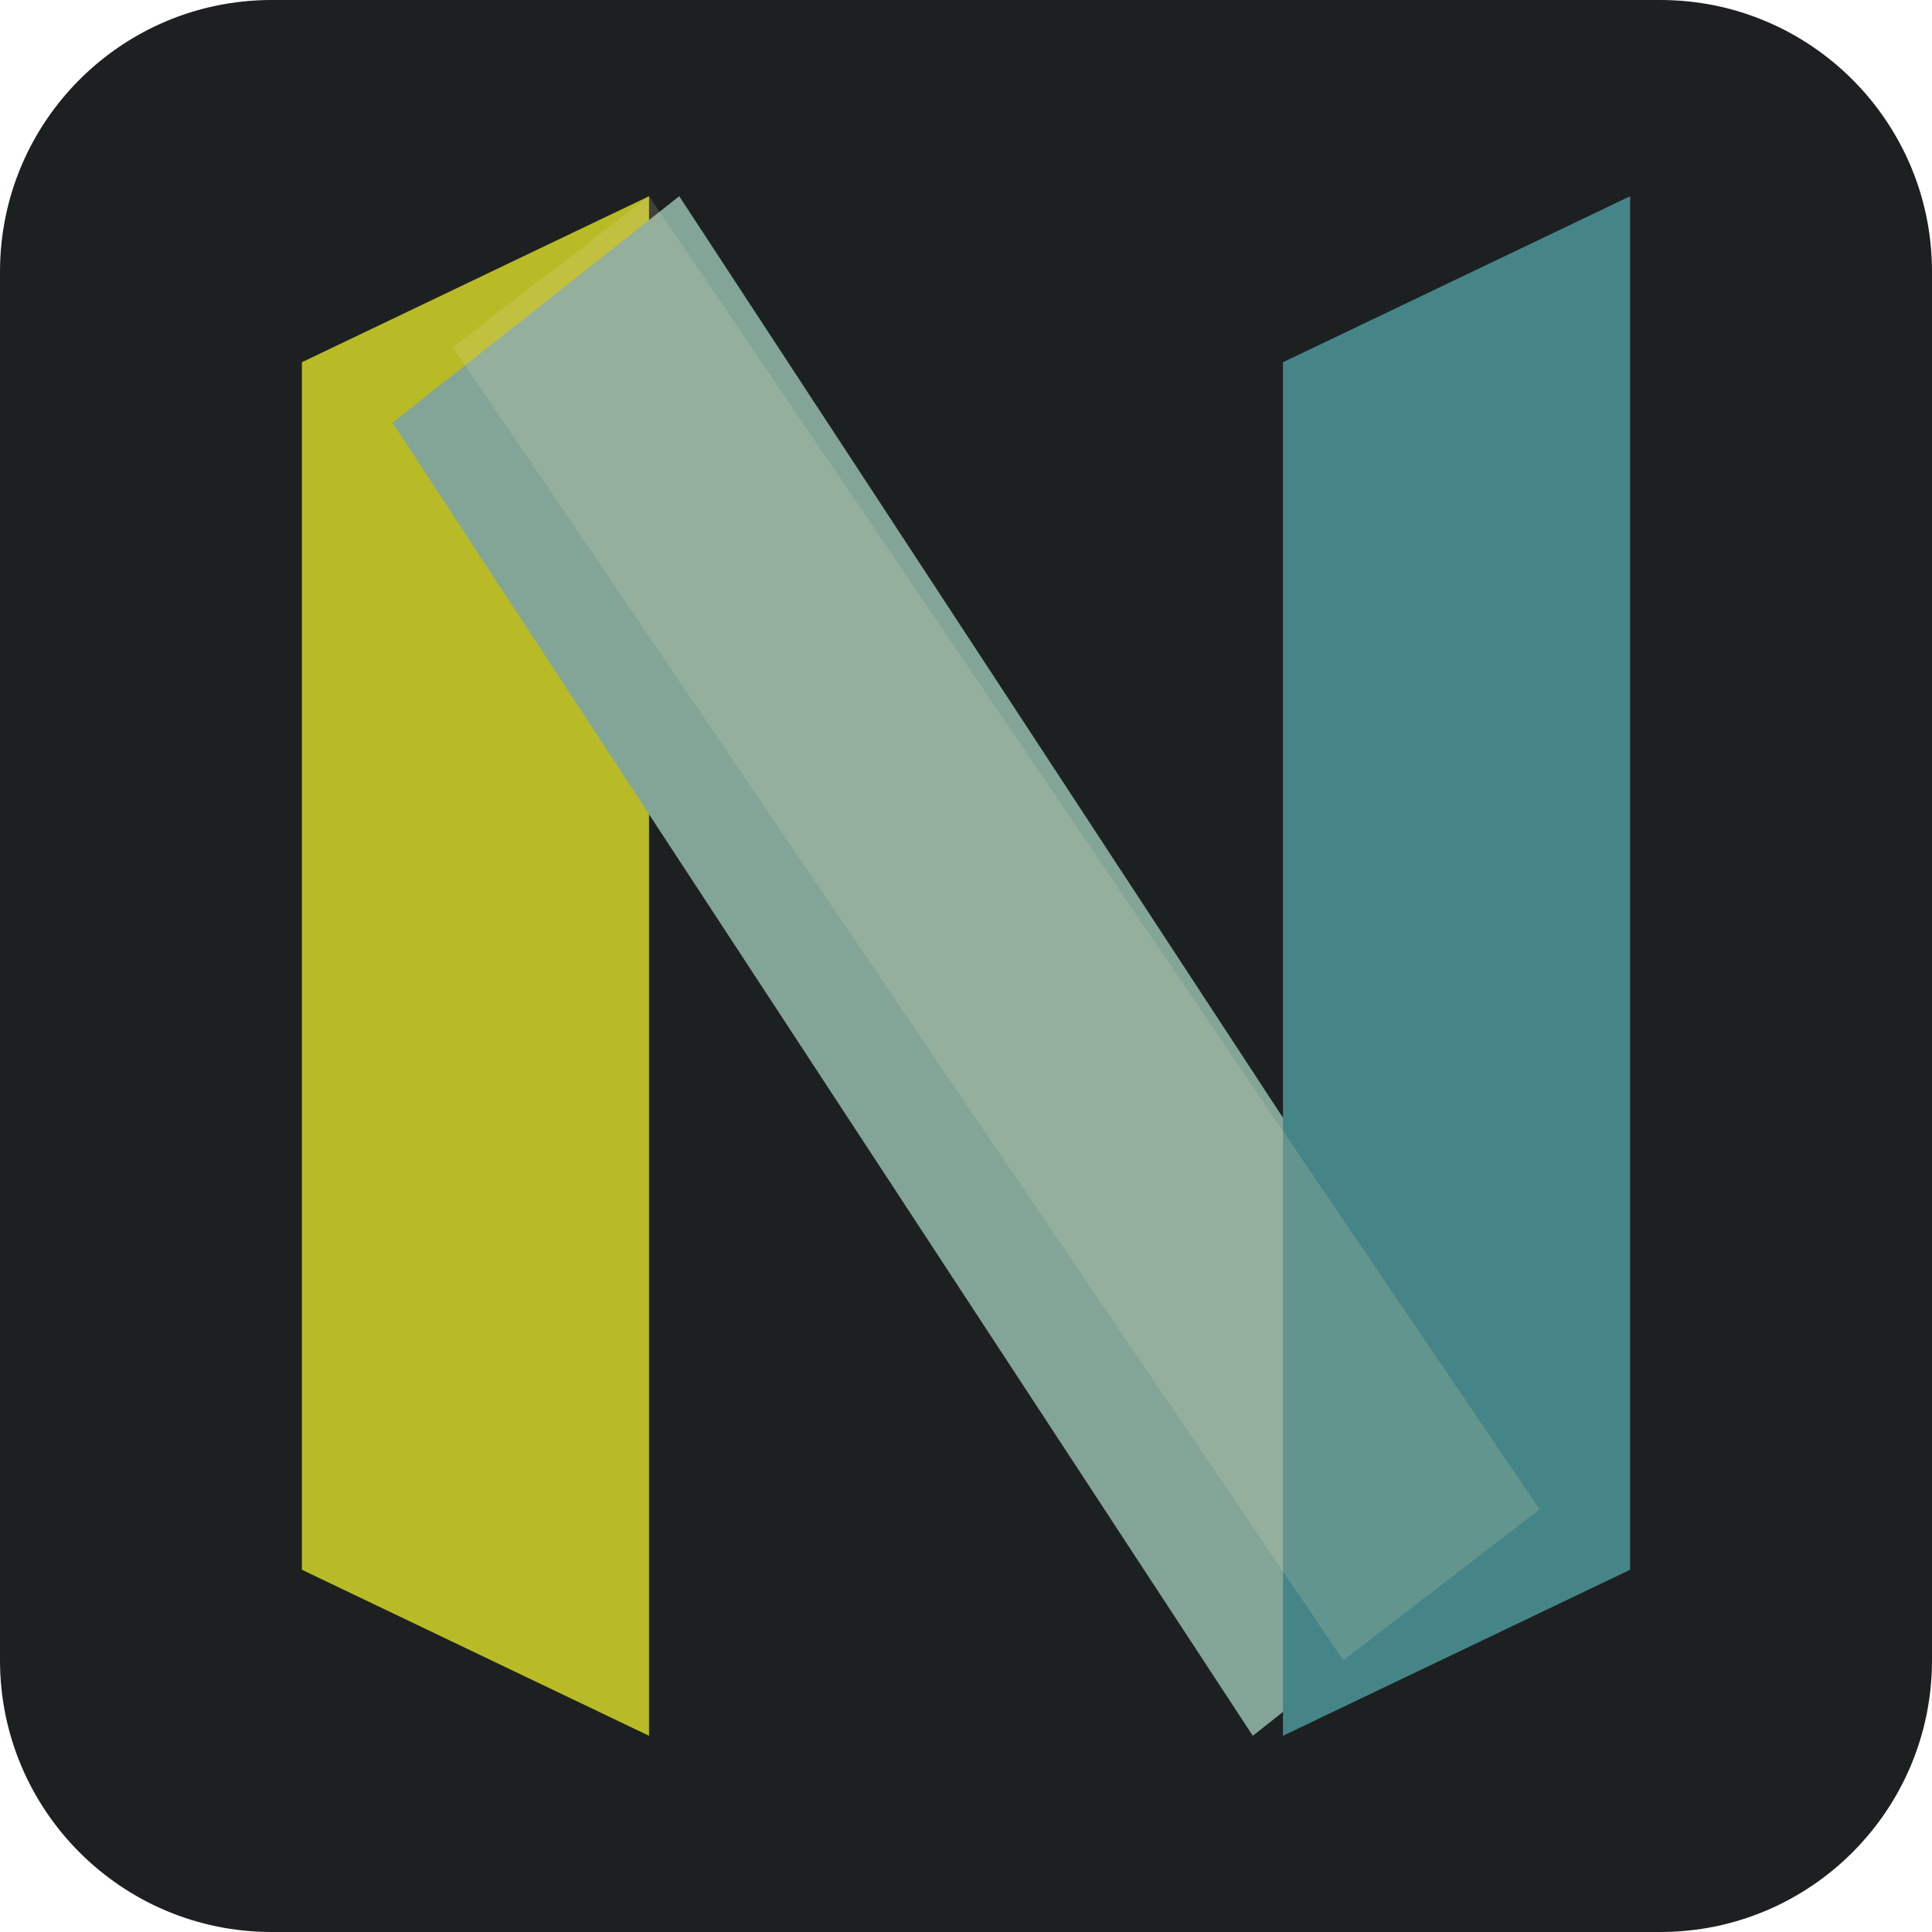
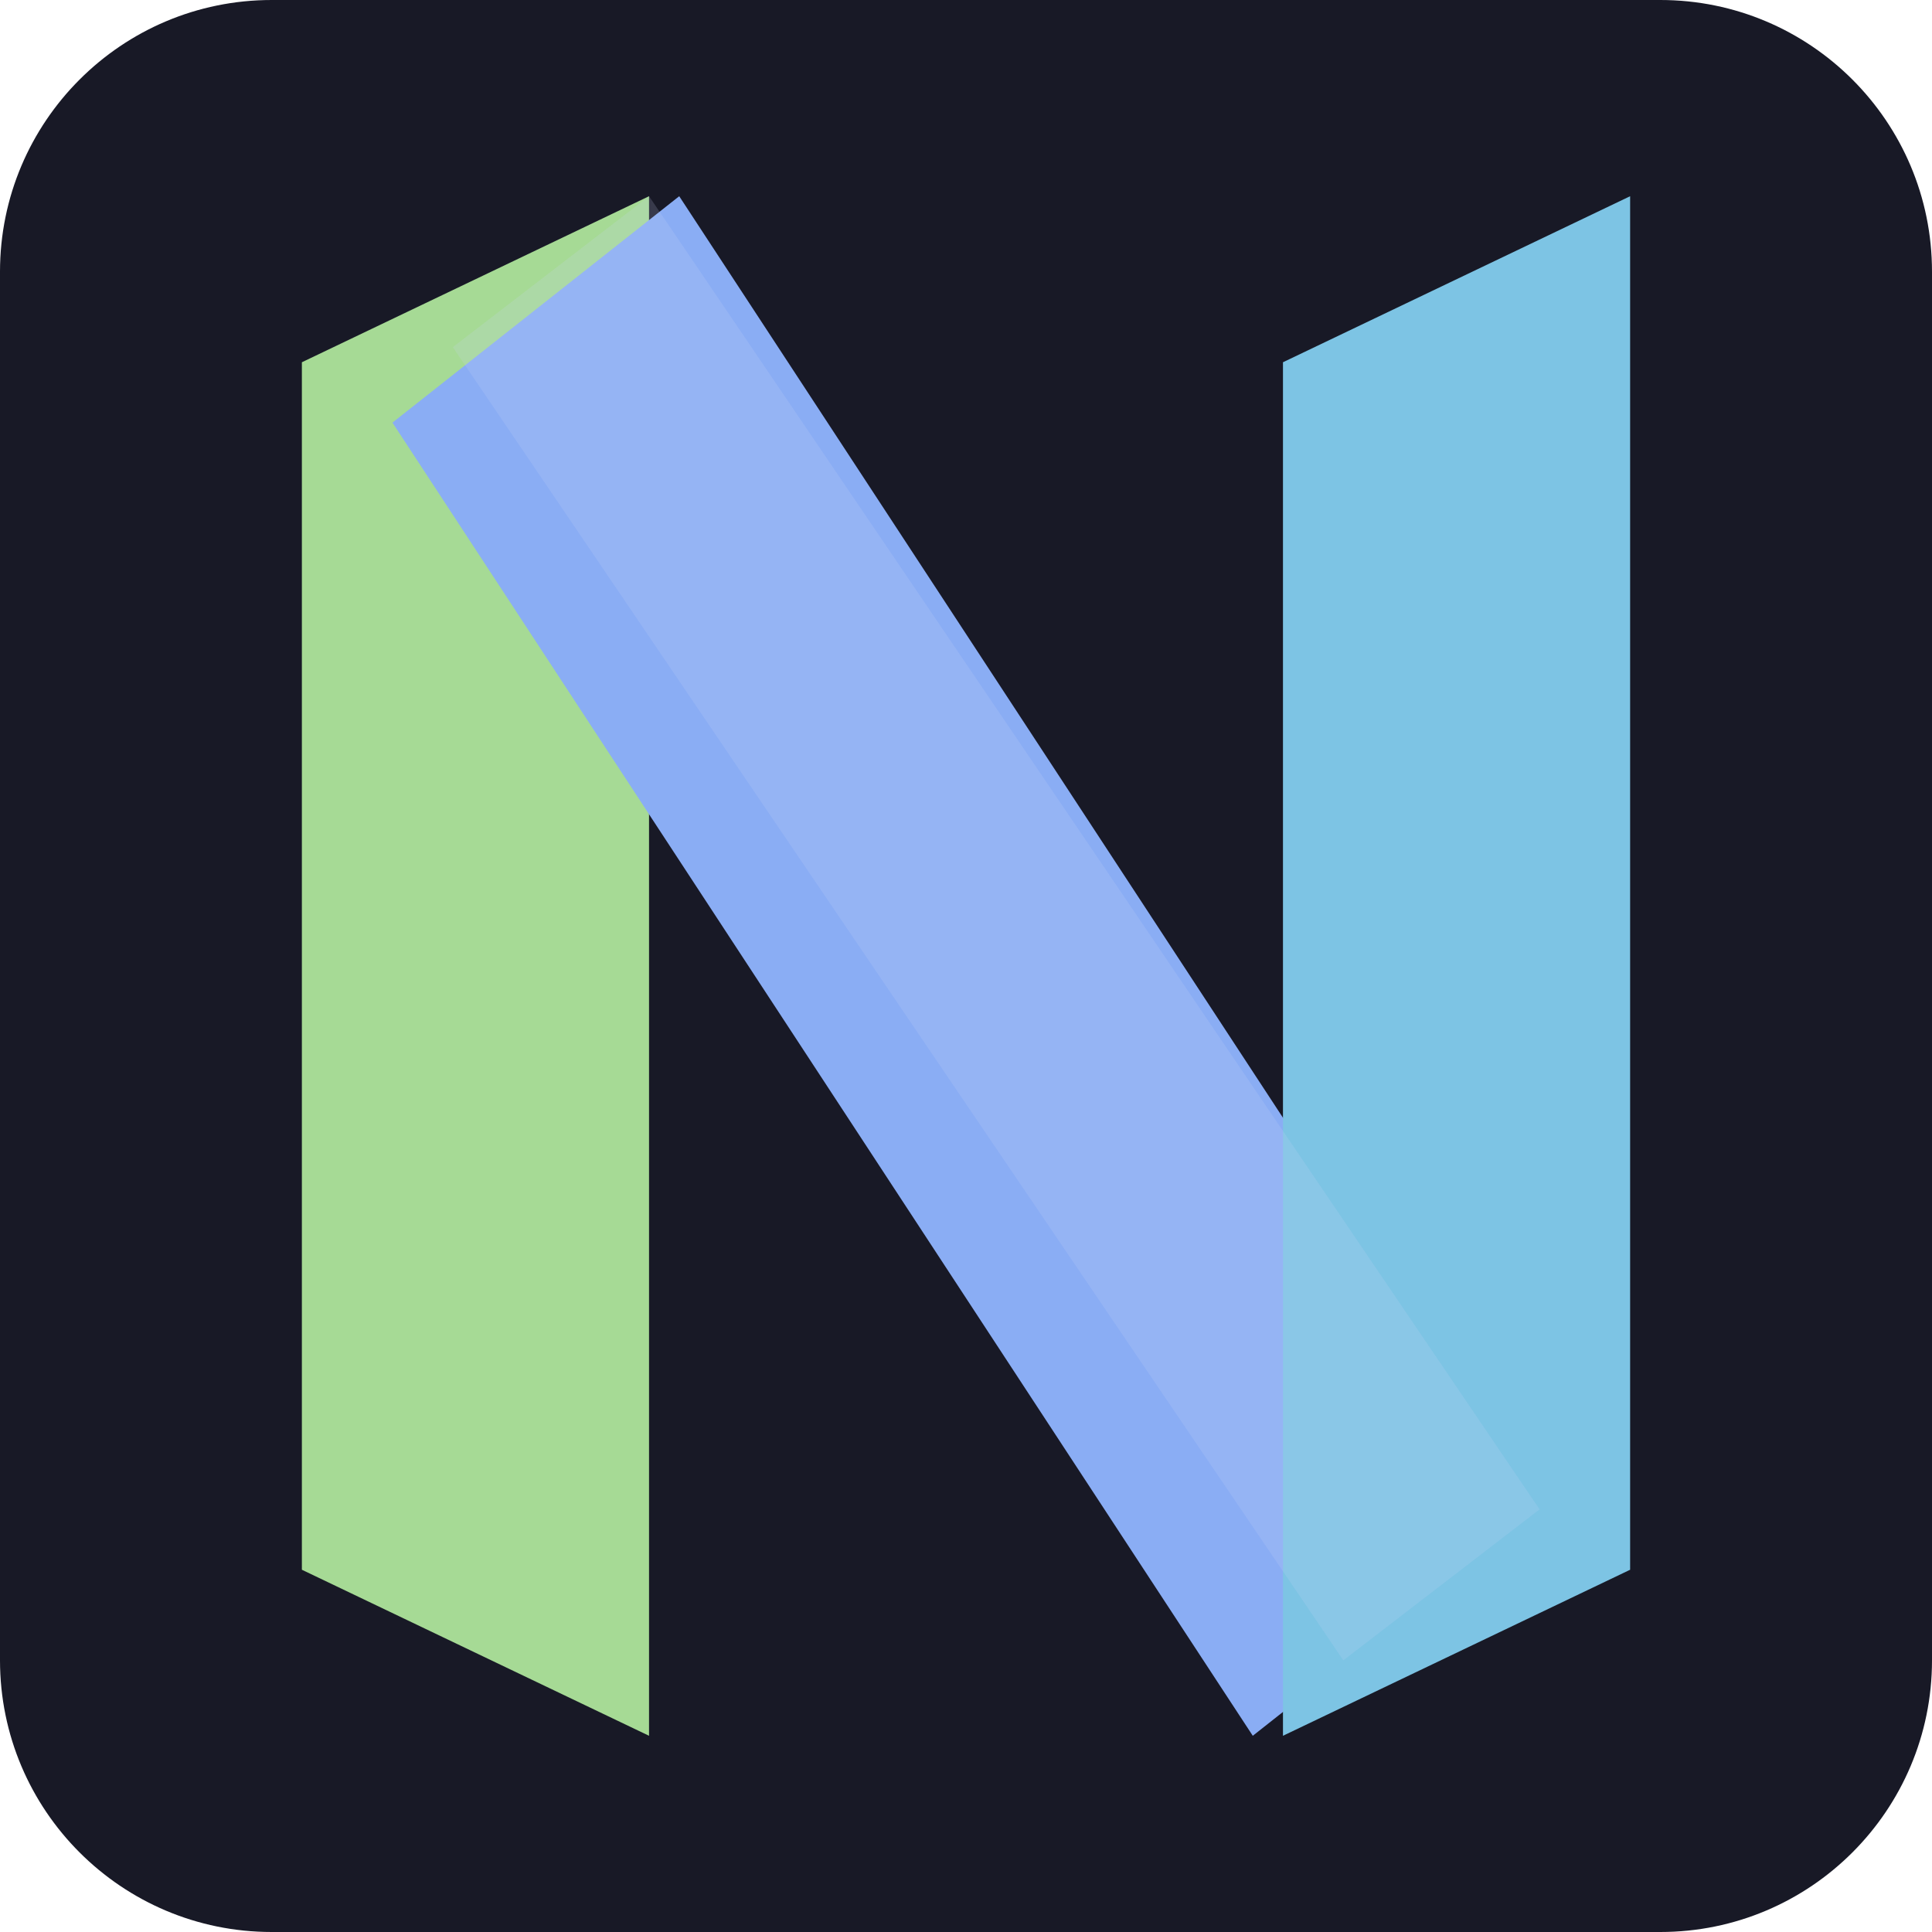
<svg xmlns="http://www.w3.org/2000/svg" viewBox="0 0 128 128" role="img" aria-label="Neovim portfolio favicon">
-   <rect width="128" height="128" rx="18" fill="#1d2021" />
-   <path d="M20 24 43 13v102L20 104V24Z" fill="#b8bb26" />
-   <path d="M45 13 102 100 83 115 26 28 45 13Z" fill="#83a598" />
-   <path d="M85 24 108 13v91l-23 11V24Z" fill="#458588" />
-   <path d="M43 13 102 100 89 110 30 23 43 13Z" fill="#ebdbb2" opacity="0.18" />
+   <rect width="128" height="128" rx="18" fill="#181926" />
+   <path d="M20 24 43 13v102L20 104V24Z" fill="#a6da95" />
+   <path d="M45 13 102 100 83 115 26 28 45 13Z" fill="#8aadf4" />
+   <path d="M85 24 108 13v91l-23 11V24Z" fill="#7dc4e4" />
+   <path d="M43 13 102 100 89 110 30 23 43 13Z" fill="#cad3f5" opacity="0.18" />
</svg>
